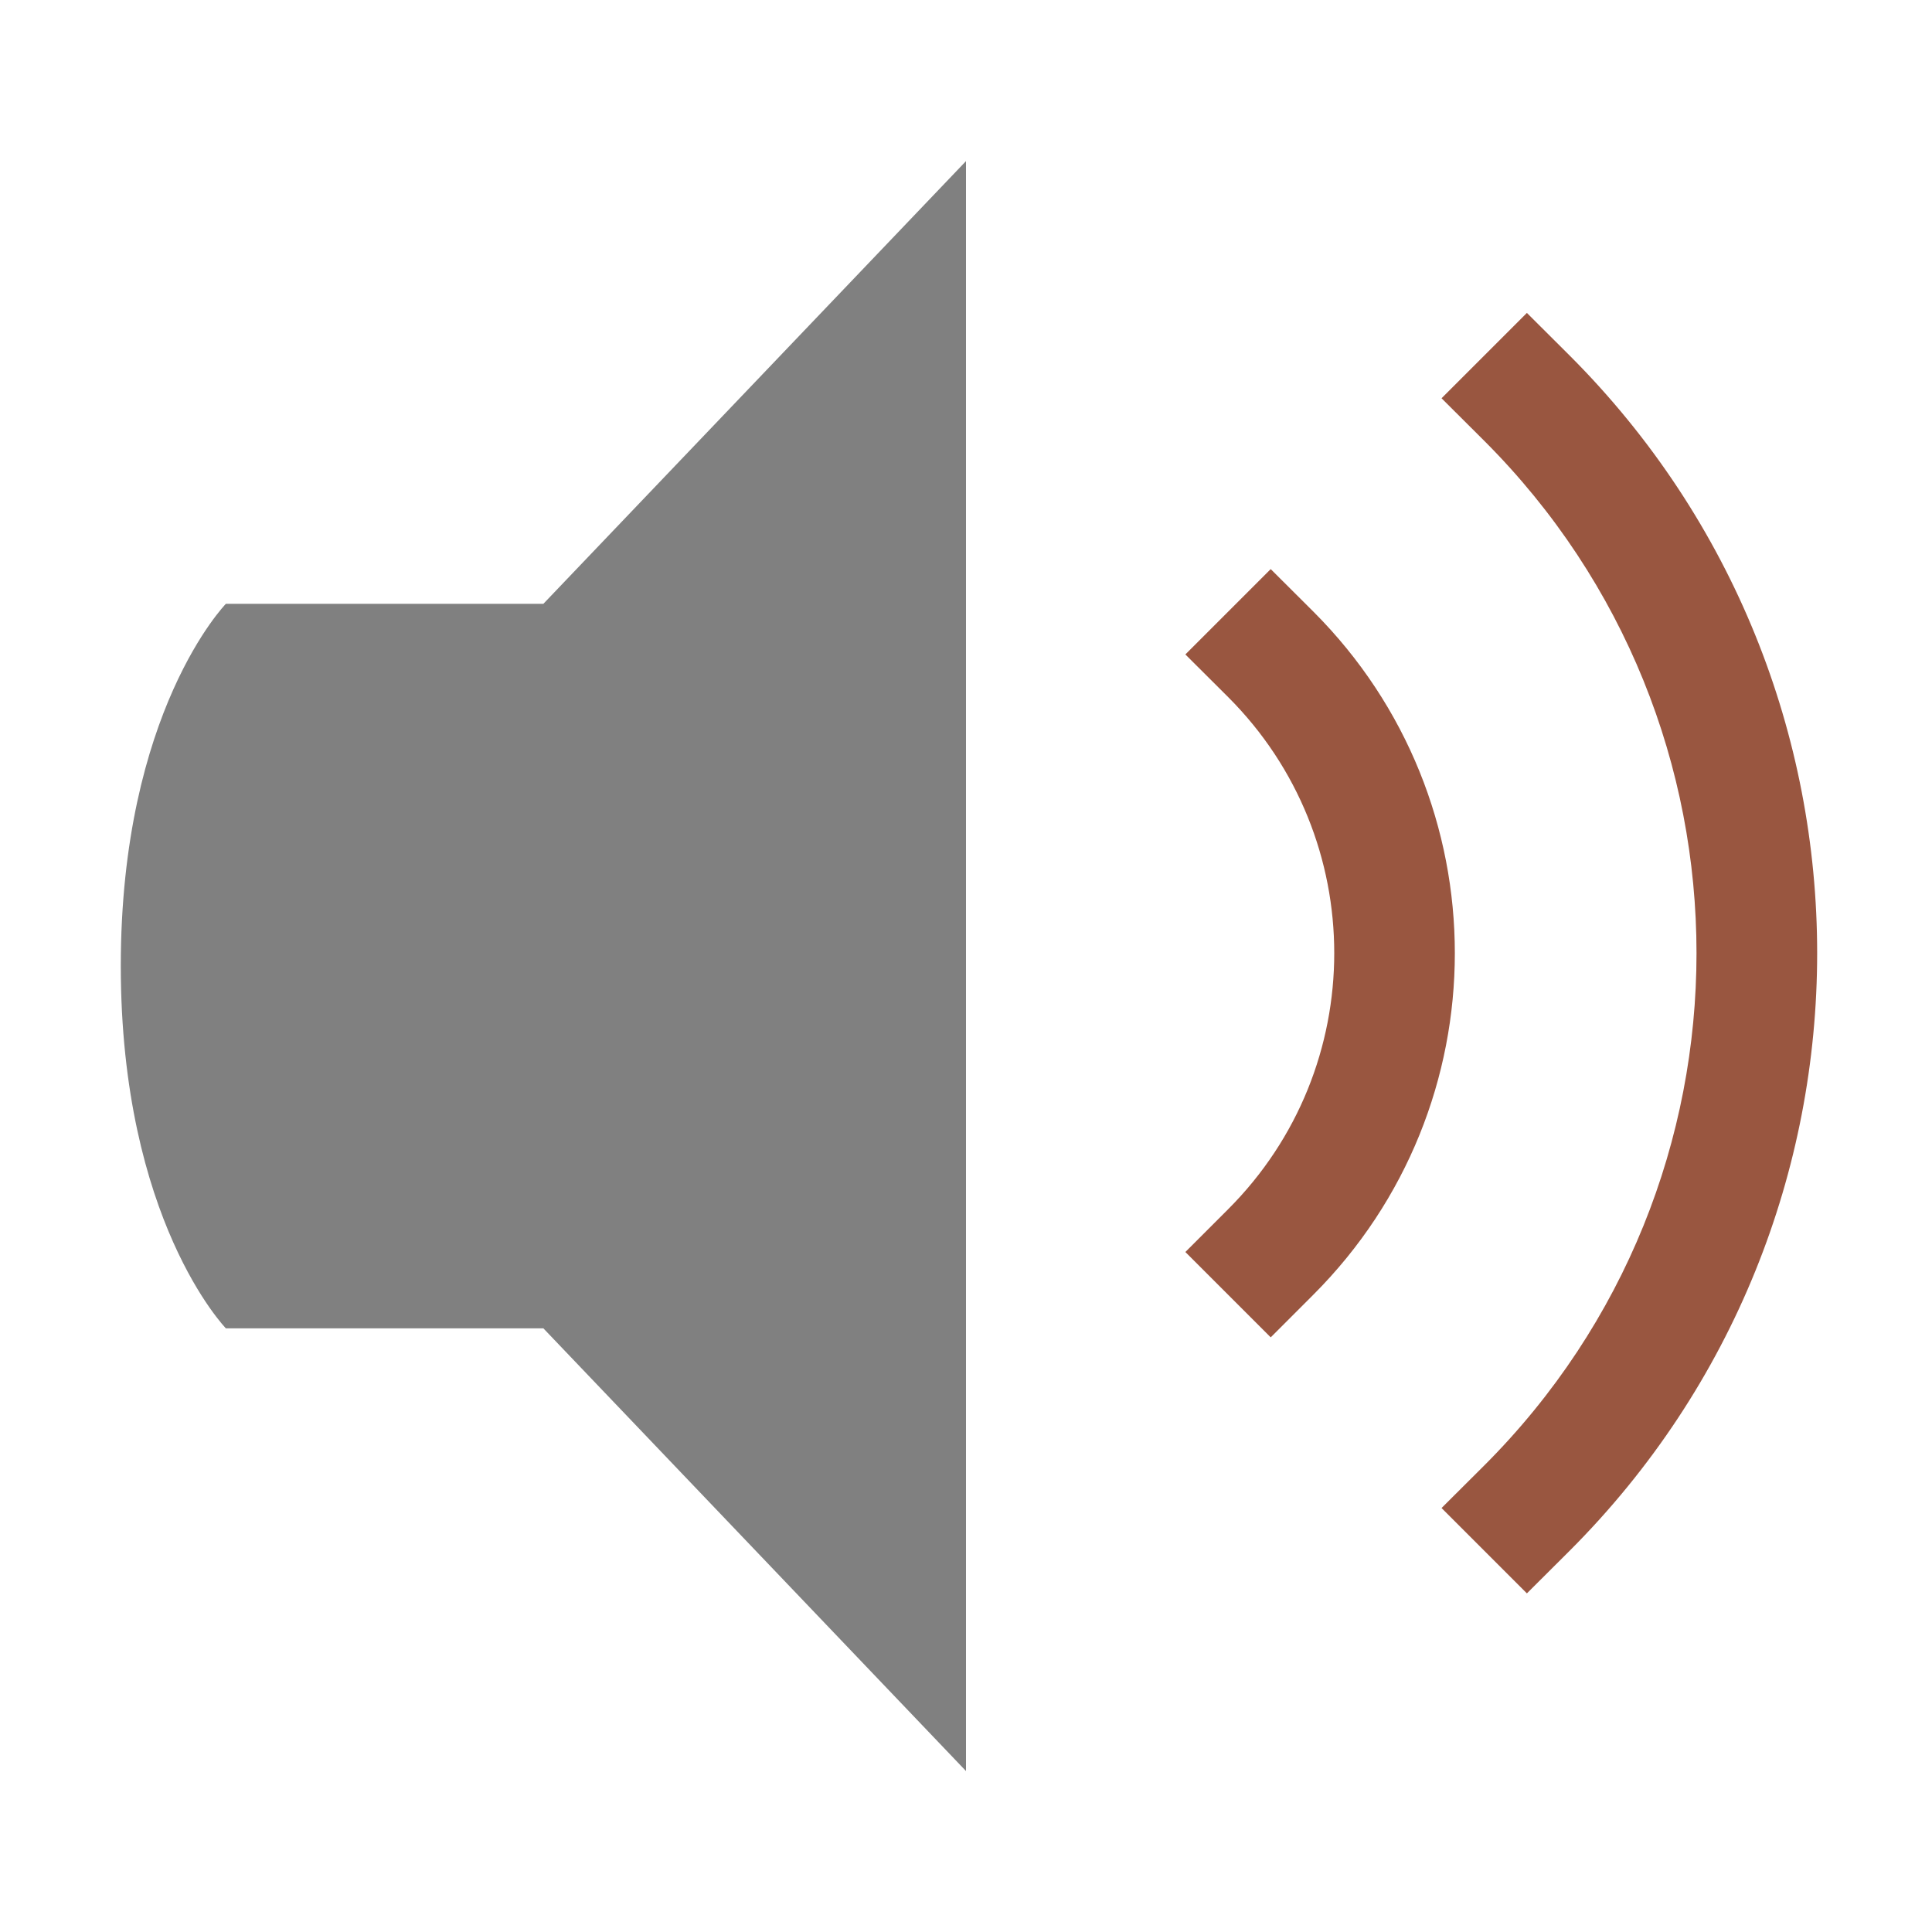
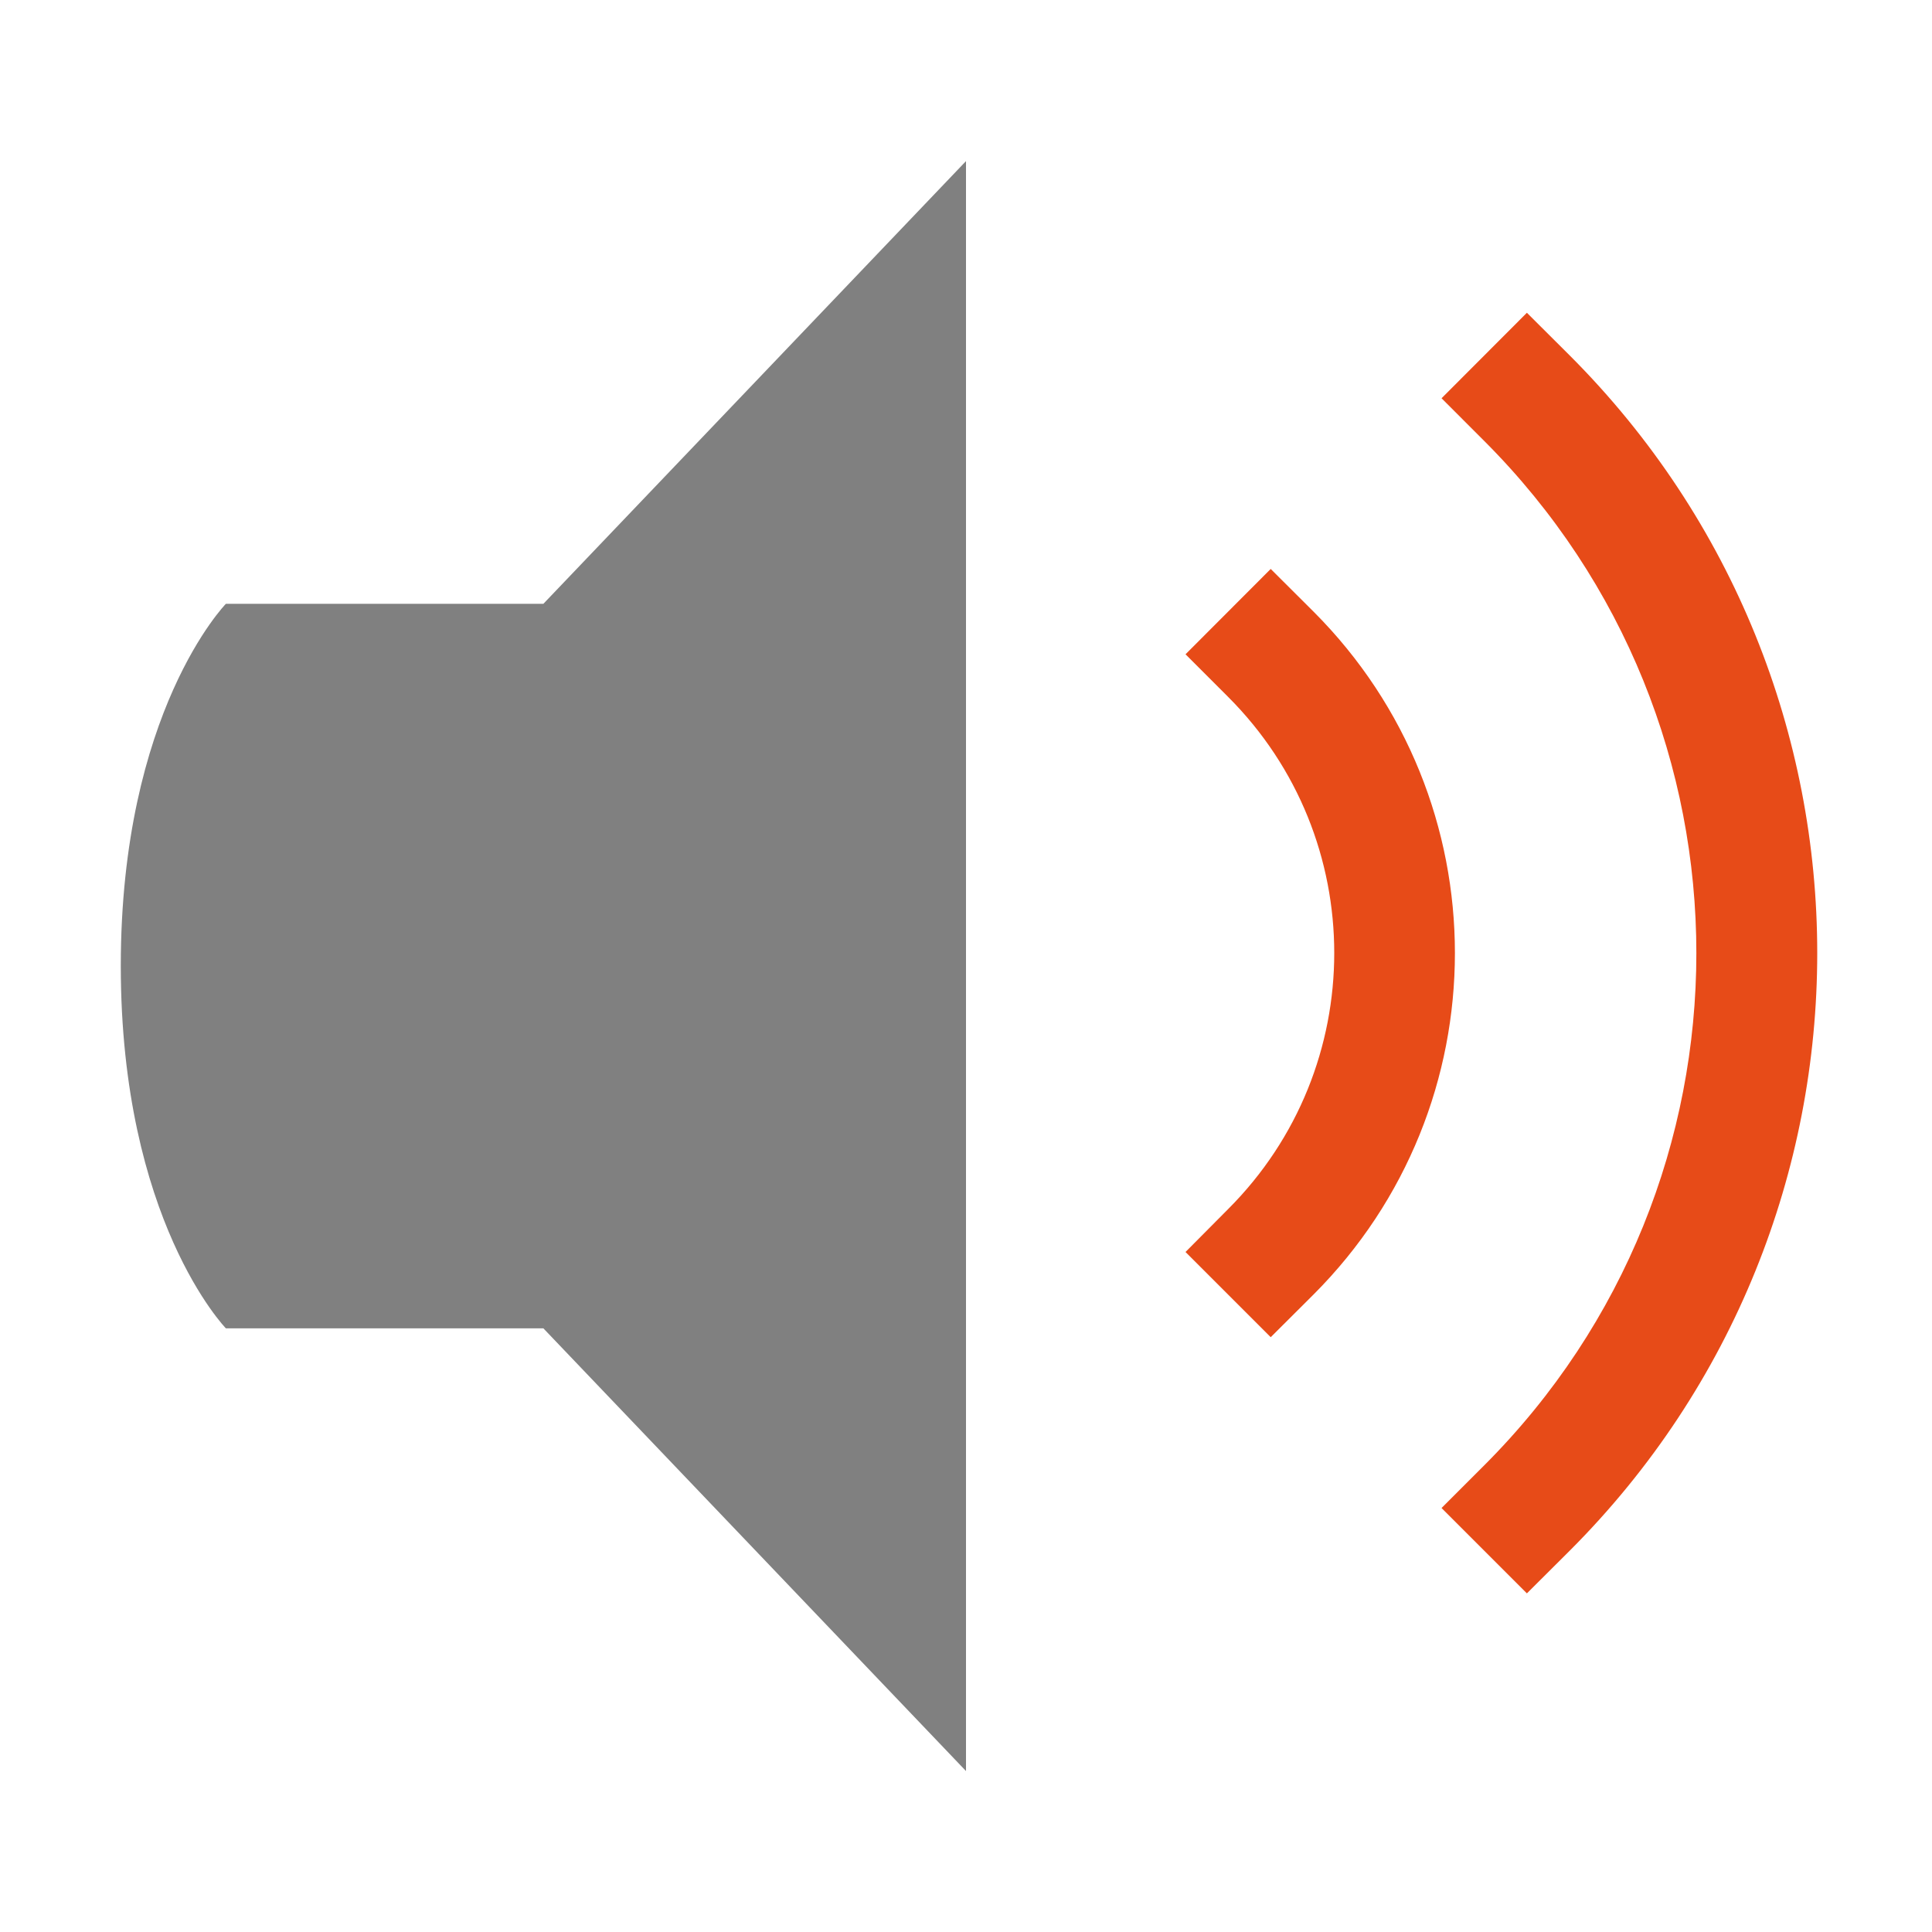
- <svg xmlns="http://www.w3.org/2000/svg" width="48" height="48" viewBox="0 0 12.7 12.7" version="1.1" id="svg11382">
-   <defs id="defs11376" />
-   <g id="layer1" transform="translate(0,-284.3)">
-     <path style="fill:#808080;stroke-width:0.265" id="path7100" d="M 6.35,295.942 3.572,293.032 H 1.485 c 0,0 -0.691,-0.71 -0.691,-2.383 0,-1.673 0.691,-2.38 0.691,-2.38 H 3.572 l 2.778,-2.91 z" />
-     <path id="path7102" overflow="visible" font-weight="400" style="color:#000000;font-weight:400;line-height:normal;font-family:sans-serif;font-variant-ligatures:normal;font-variant-position:normal;font-variant-caps:normal;font-variant-numeric:normal;font-variant-alternates:normal;font-feature-settings:normal;text-indent:0;text-align:start;text-decoration:none;text-decoration-line:none;text-decoration-style:solid;text-decoration-color:#000000;text-transform:none;text-orientation:mixed;white-space:normal;shape-padding:0;overflow:visible;isolation:auto;mix-blend-mode:normal;fill:#995640;stroke-width:0.265;fill-opacity:1" d="m 8.353,293.091 -0.561,-0.561 0.281,-0.281 a 2.38,2.38 0 0 0 0,-3.367 l -0.281,-0.28 0.561,-0.561 0.281,0.28 a 3.175,3.175 0 0 1 0,4.489 z" />
-     <path id="path7104" overflow="visible" font-weight="400" style="color:#000000;font-weight:400;line-height:normal;font-family:sans-serif;font-variant-ligatures:normal;font-variant-position:normal;font-variant-caps:normal;font-variant-numeric:normal;font-variant-alternates:normal;font-feature-settings:normal;text-indent:0;text-align:start;text-decoration:none;text-decoration-line:none;text-decoration-style:solid;text-decoration-color:#000000;text-transform:none;text-orientation:mixed;white-space:normal;shape-padding:0;overflow:visible;isolation:auto;mix-blend-mode:normal;fill:#995640;stroke-width:0.265;fill-opacity:1" d="m 10.037,294.774 -0.561,-0.561 0.281,-0.28 a 4.762,4.762 0 0 0 0,-6.735 l -0.281,-0.28 0.561,-0.561 0.281,0.28 a 5.556,5.556 0 0 1 0,7.857 z" />
-   </g>
+ <svg xmlns="http://www.w3.org/2000/svg" width="48" height="48" viewBox="0 0 12.7 12.7">
+   <path style="fill:gray;stroke-width:.265" d="m6.35 295.942-2.778-2.91H1.485s-.691-.71-.691-2.383.691-2.38.691-2.38h2.087l2.778-2.91z" transform="translate(0 -284.3)" />
+   <path overflow="visible" font-weight="400" style="color:#000;font-weight:400;line-height:normal;font-family:sans-serif;font-variant-ligatures:normal;font-variant-position:normal;font-variant-caps:normal;font-variant-numeric:normal;font-variant-alternates:normal;font-feature-settings:normal;text-indent:0;text-align:start;text-decoration:none;text-decoration-line:none;text-decoration-style:solid;text-decoration-color:#000;text-transform:none;text-orientation:mixed;white-space:normal;shape-padding:0;overflow:visible;isolation:auto;mix-blend-mode:normal;fill:#e74b18;stroke-width:.265;fill-opacity:1" d="m8.353 293.09-.56-.56.28-.282a2.38 2.38 0 0 0 0-3.367l-.28-.28.56-.561.281.28a3.175 3.175 0 0 1 0 4.49z" transform="translate(0 -284.3)" />
+   <path overflow="visible" font-weight="400" style="color:#000;font-weight:400;line-height:normal;font-family:sans-serif;font-variant-ligatures:normal;font-variant-position:normal;font-variant-caps:normal;font-variant-numeric:normal;font-variant-alternates:normal;font-feature-settings:normal;text-indent:0;text-align:start;text-decoration:none;text-decoration-line:none;text-decoration-style:solid;text-decoration-color:#000;text-transform:none;text-orientation:mixed;white-space:normal;shape-padding:0;overflow:visible;isolation:auto;mix-blend-mode:normal;fill:#e74b18;stroke-width:.265;fill-opacity:1" d="m10.037 294.774-.561-.561.28-.28a4.762 4.762 0 0 0 0-6.735l-.28-.28.561-.562.281.28a5.556 5.556 0 0 1 0 7.858z" transform="translate(0 -284.3)" />
</svg>
